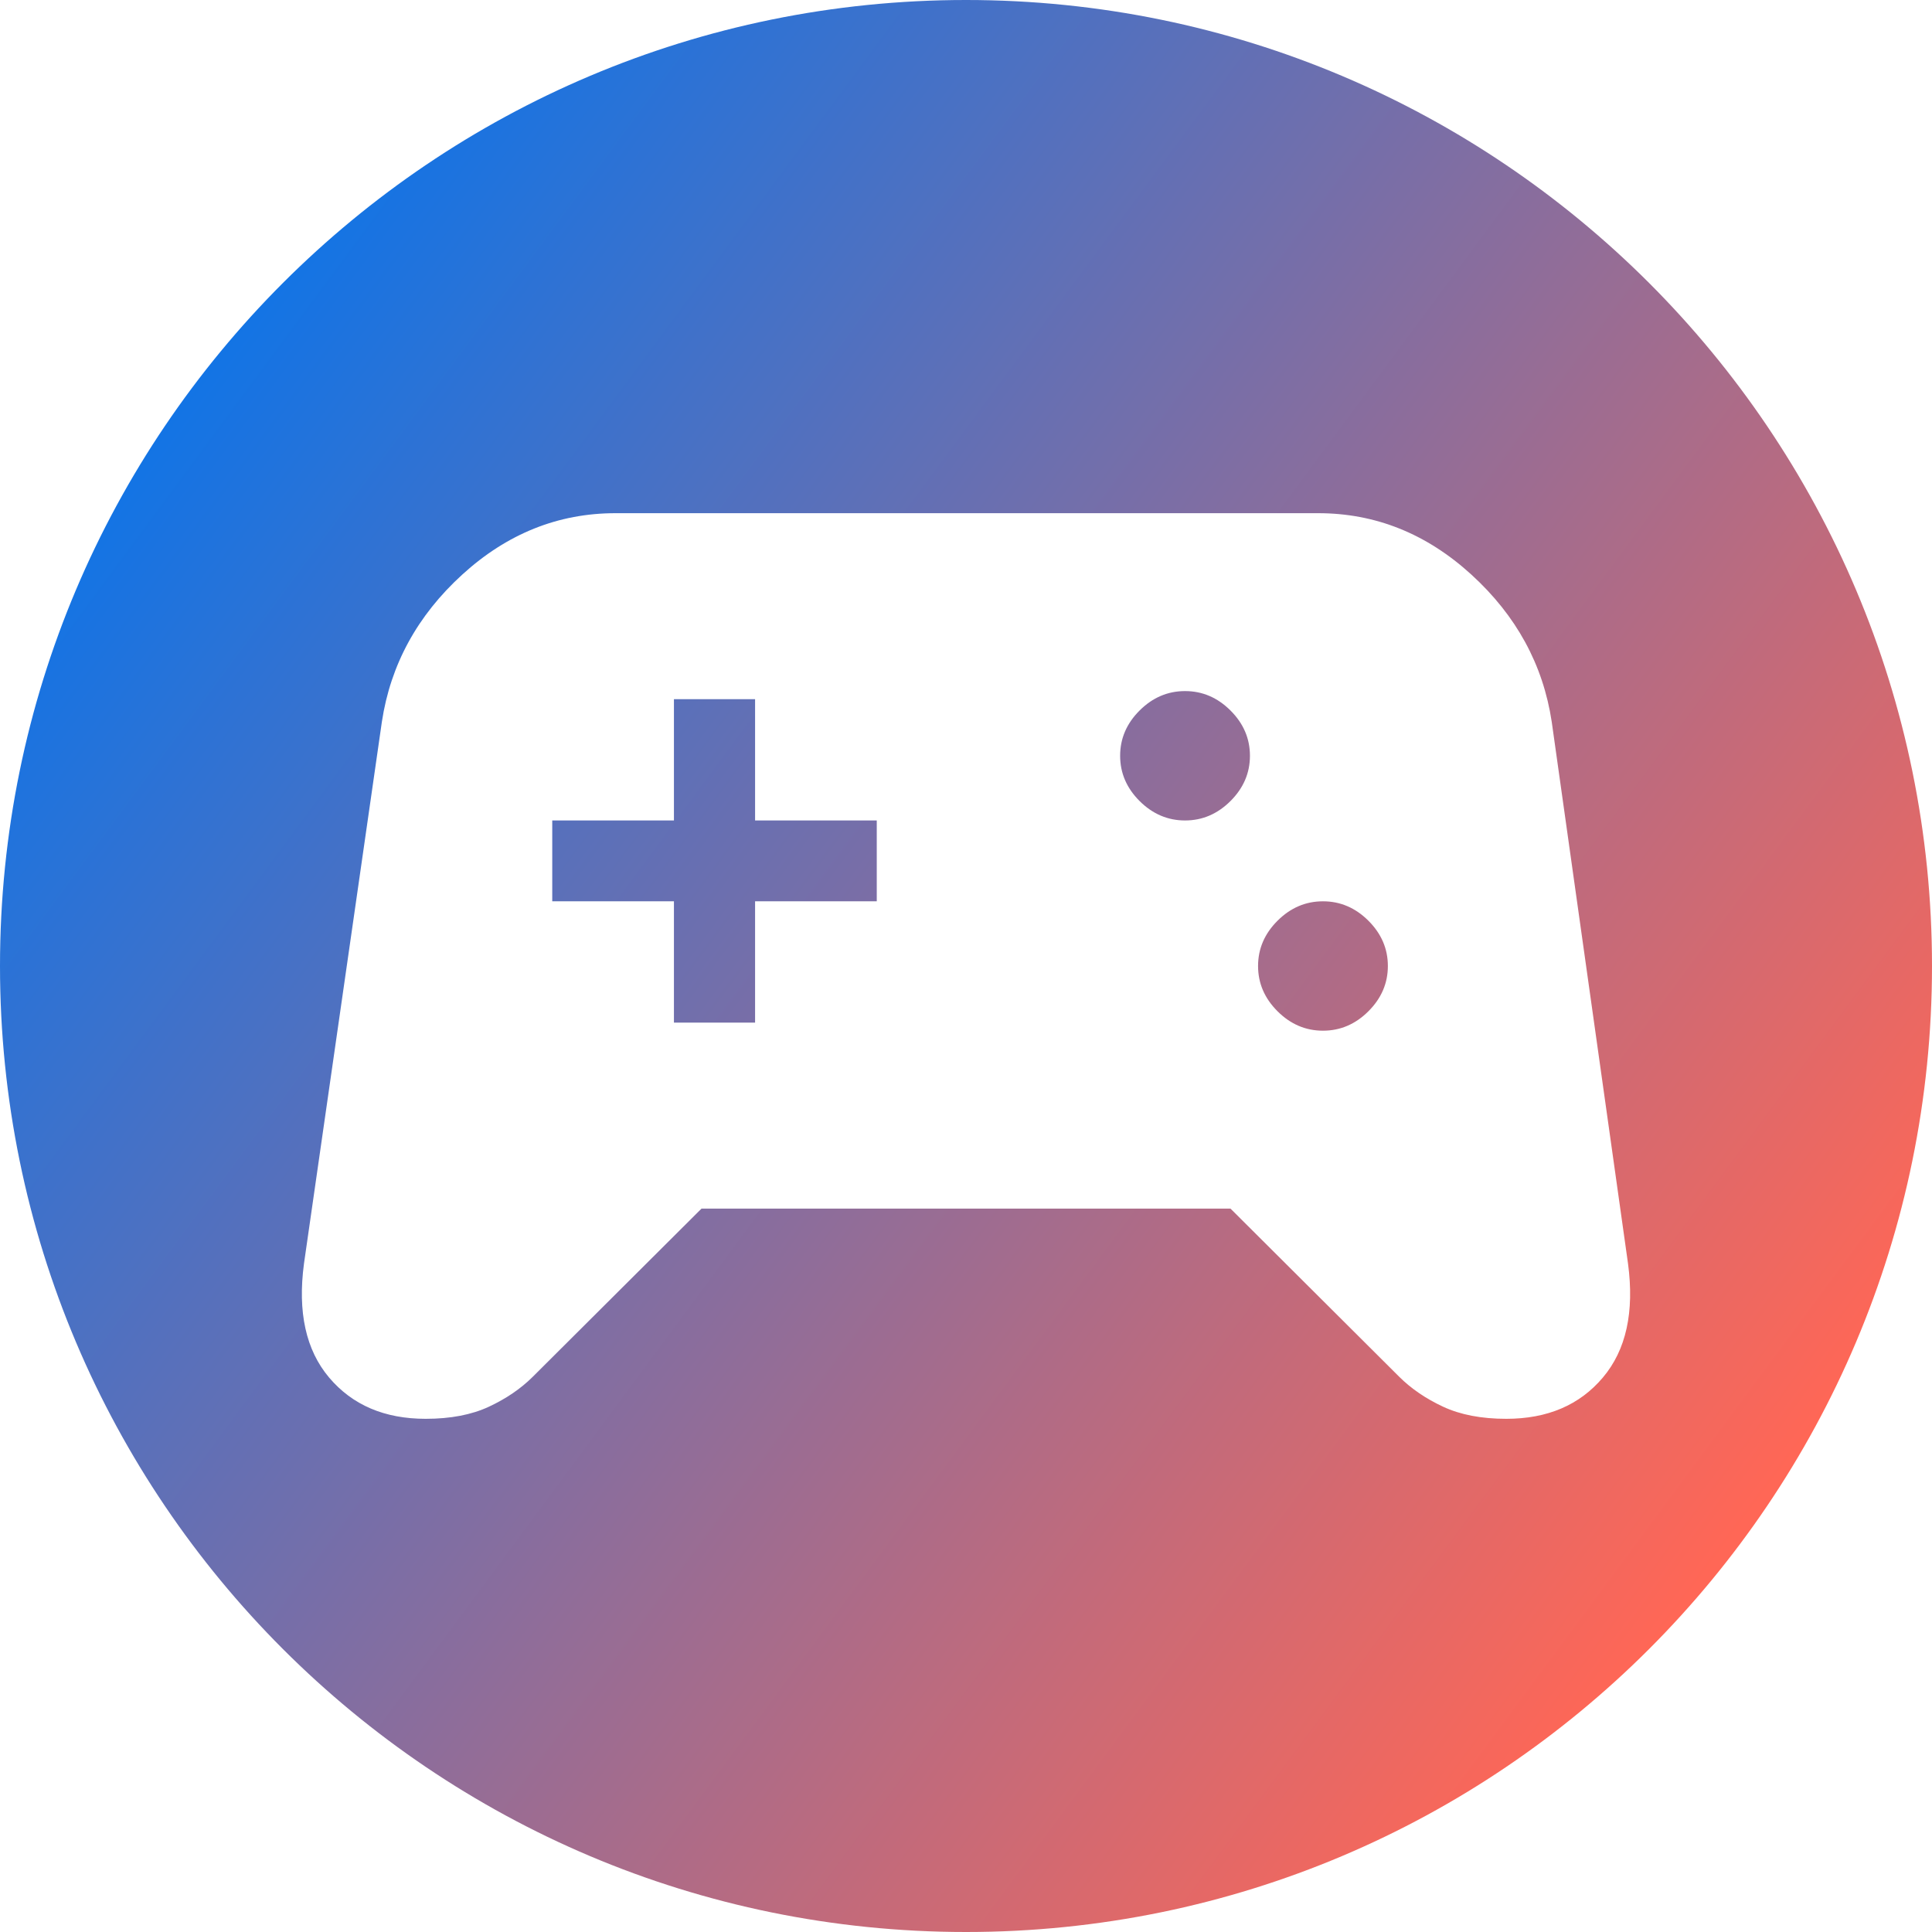
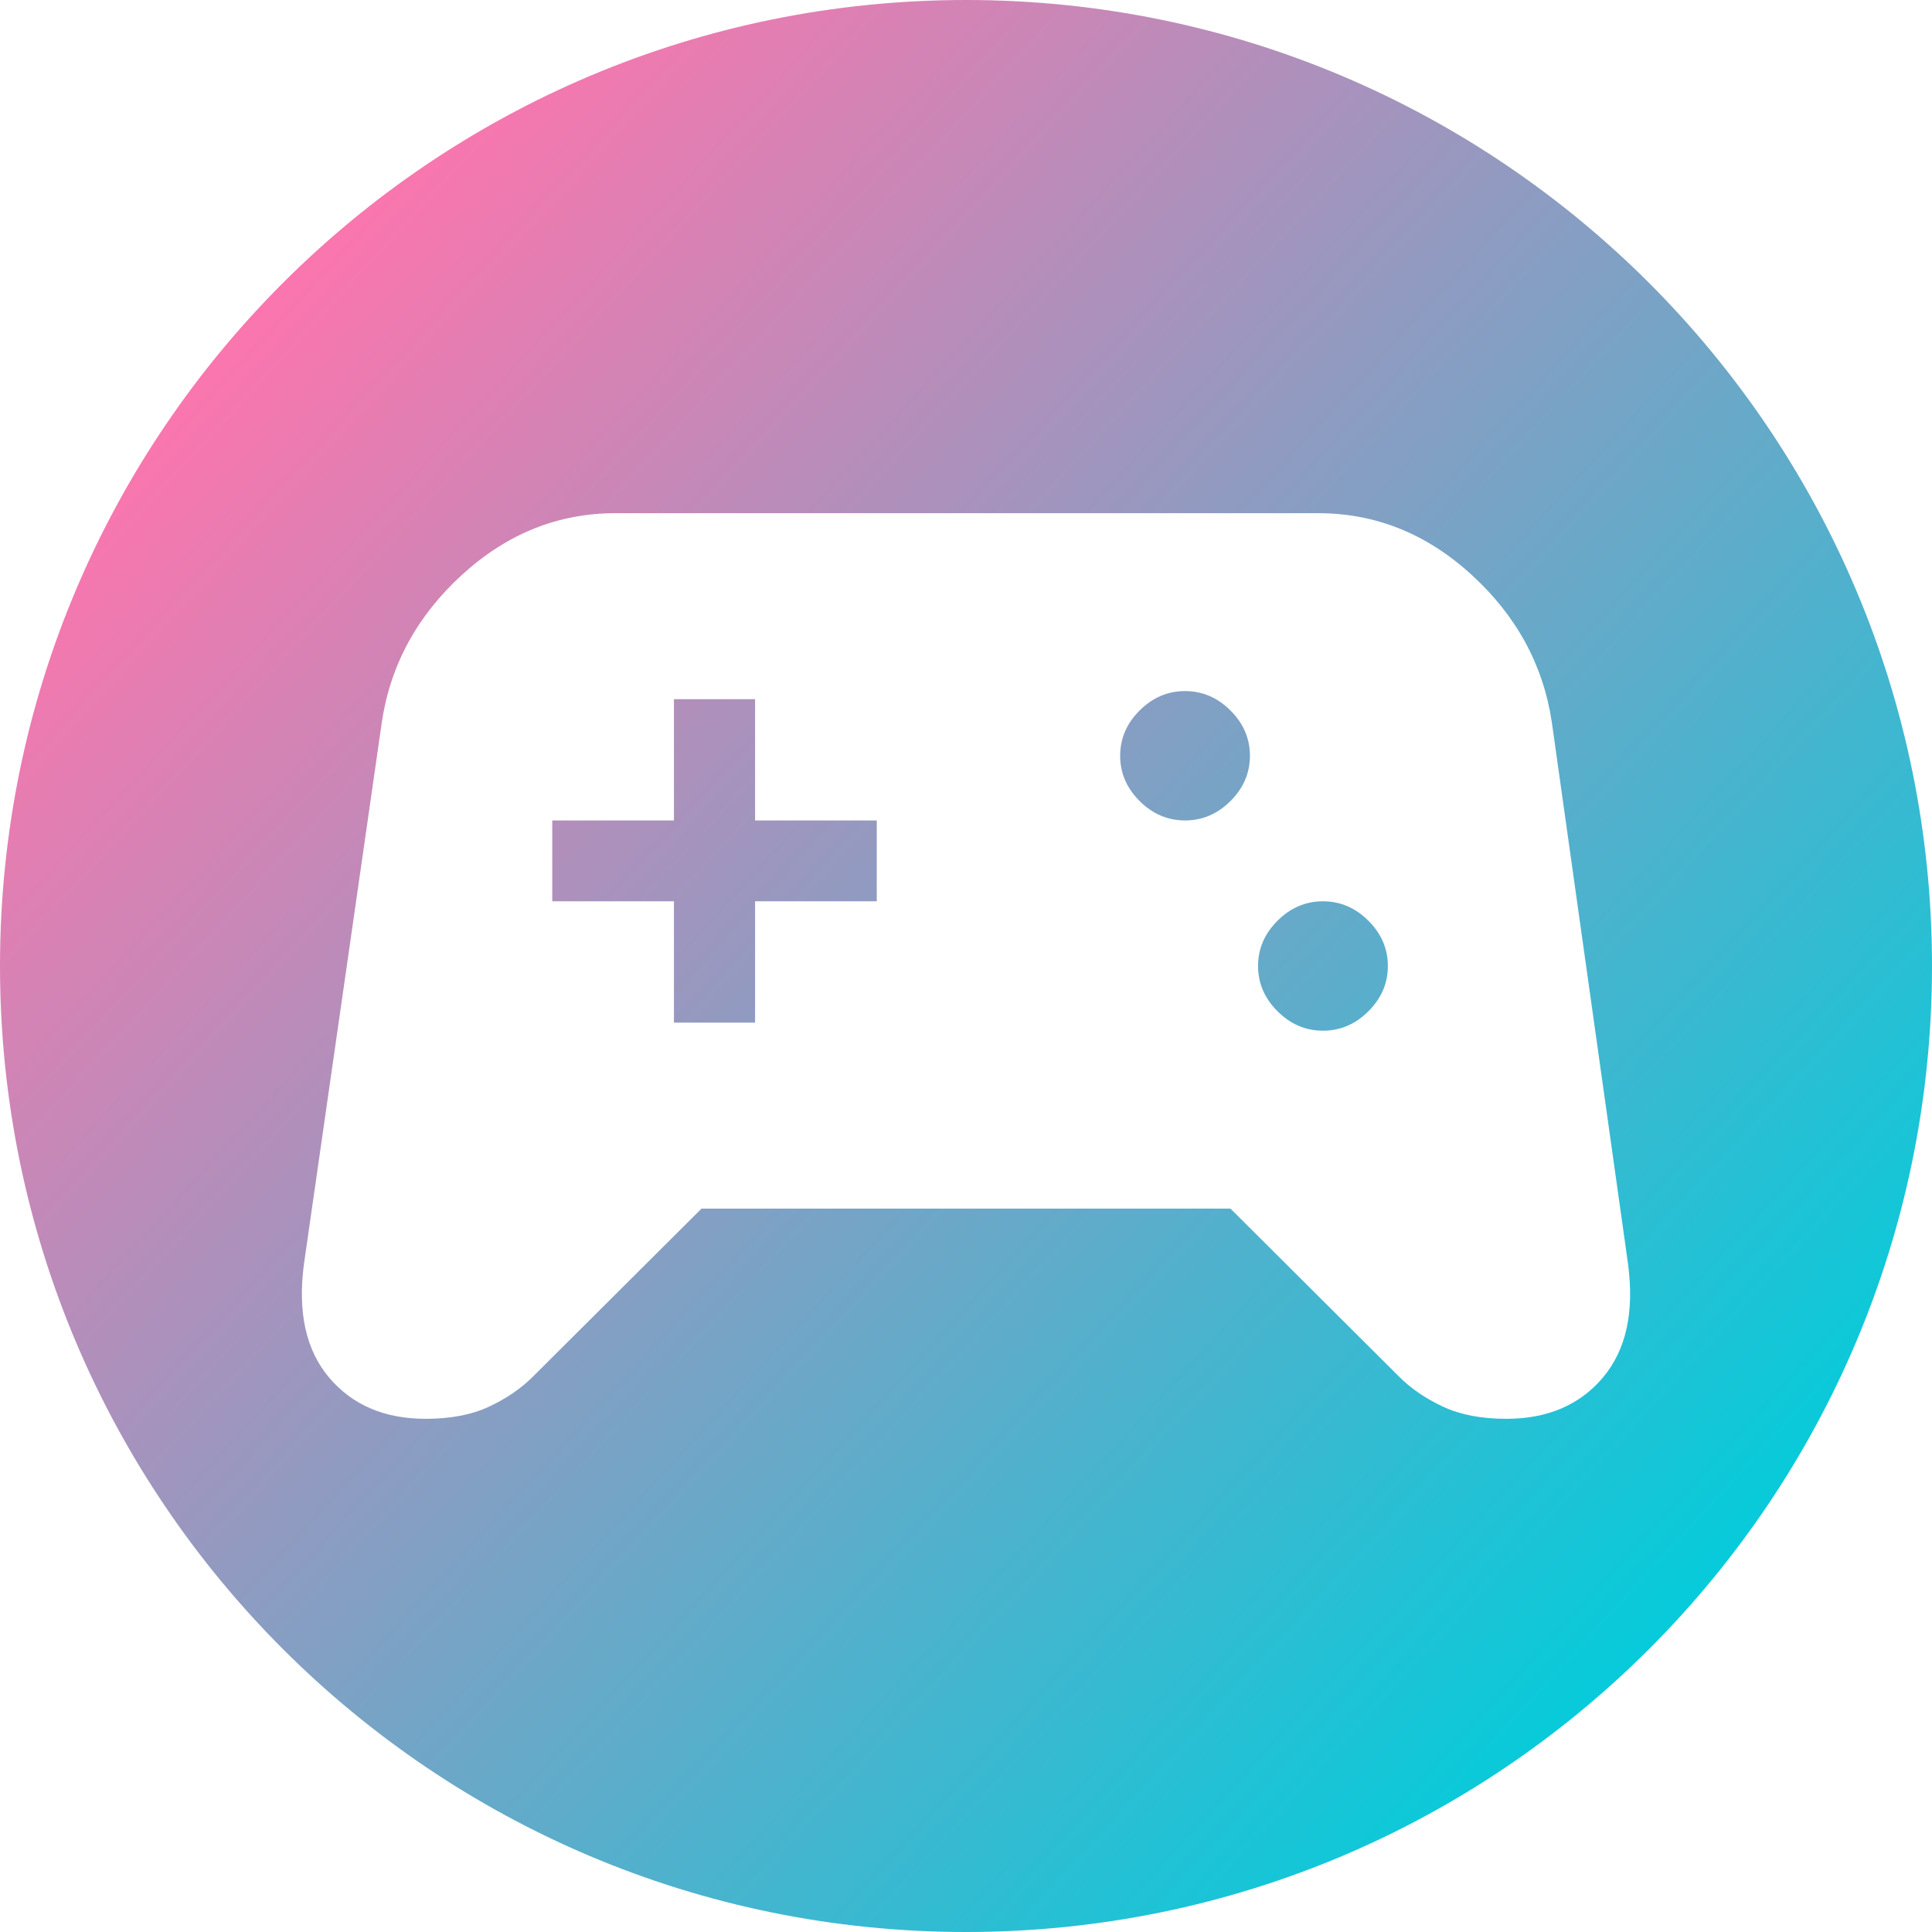
- <svg xmlns="http://www.w3.org/2000/svg" width="64" height="64" viewBox="0 0 64 64" fill="none">
-   <path fill-rule="evenodd" clip-rule="evenodd" d="M32 64C49.673 64 64 49.673 64 32C64 14.327 49.673 0 32 0C14.327 0 0 14.327 0 32C0 49.673 14.327 64 32 64ZM10.903 45.634C11.674 46.545 12.74 47 14.101 47C14.926 47 15.624 46.866 16.198 46.598C16.771 46.33 17.255 46 17.649 45.607L23.239 40.036H40.761L46.351 45.607C46.745 46 47.229 46.33 47.802 46.598C48.376 46.866 49.074 47 49.898 47C51.26 47 52.326 46.545 53.096 45.634C53.867 44.723 54.145 43.464 53.93 41.857L51.403 23.911C51.117 22.018 50.23 20.393 48.743 19.036C47.256 17.679 45.563 17 43.664 17H20.39C18.491 17 16.798 17.679 15.311 19.036C13.824 20.393 12.937 22.018 12.65 23.911L10.07 41.857C9.855 43.464 10.133 44.723 10.903 45.634ZM43.825 34.143C44.398 34.143 44.9 33.929 45.33 33.5C45.76 33.071 45.975 32.571 45.975 32C45.975 31.429 45.76 30.929 45.33 30.5C44.9 30.071 44.398 29.857 43.825 29.857C43.252 29.857 42.75 30.071 42.32 30.5C41.89 30.929 41.675 31.429 41.675 32C41.675 32.571 41.89 33.071 42.32 33.5C42.75 33.929 43.252 34.143 43.825 34.143ZM39.256 27.179C39.83 27.179 40.331 26.964 40.761 26.536C41.191 26.107 41.406 25.607 41.406 25.036C41.406 24.464 41.191 23.964 40.761 23.536C40.331 23.107 39.83 22.893 39.256 22.893C38.683 22.893 38.181 23.107 37.751 23.536C37.321 23.964 37.106 24.464 37.106 25.036C37.106 25.607 37.321 26.107 37.751 26.536C38.181 26.964 38.683 27.179 39.256 27.179ZM22.325 33.875H25.013V29.857H29.044V27.179H25.013V23.161H22.325V27.179H18.294V29.857H22.325V33.875Z" fill="url(#paint0_linear_14_6)" />
+ <svg xmlns="http://www.w3.org/2000/svg" width="53" height="53" viewBox="0 0 53 53" fill="none">
+   <path fill-rule="evenodd" clip-rule="evenodd" d="M26.5 53C41.136 53 53 41.136 53 26.5C53 11.864 41.136 0 26.5 0C11.864 0 0 11.864 0 26.5C0 41.136 11.864 53 26.5 53ZM9.029 37.791C9.667 38.545 10.55 38.922 11.678 38.922C12.36 38.922 12.939 38.811 13.414 38.589C13.889 38.367 14.289 38.094 14.616 37.768L19.245 33.155H33.755L38.384 37.768C38.711 38.094 39.111 38.367 39.586 38.589C40.061 38.811 40.64 38.922 41.322 38.922C42.45 38.922 43.333 38.545 43.971 37.791C44.608 37.036 44.839 35.994 44.66 34.663L42.569 19.801C42.331 18.233 41.597 16.888 40.365 15.764C39.134 14.64 37.732 14.078 36.159 14.078H16.886C15.313 14.078 13.911 14.64 12.679 15.764C11.448 16.888 10.713 18.233 10.476 19.801L8.34 34.663C8.161 35.994 8.391 37.036 9.029 37.791ZM36.292 28.275C36.767 28.275 37.183 28.097 37.539 27.742C37.895 27.387 38.073 26.973 38.073 26.5C38.073 26.027 37.895 25.613 37.539 25.258C37.183 24.903 36.767 24.725 36.292 24.725C35.818 24.725 35.402 24.903 35.046 25.258C34.69 25.613 34.512 26.027 34.512 26.5C34.512 26.973 34.69 27.387 35.046 27.742C35.402 28.097 35.818 28.275 36.292 28.275ZM32.509 22.507C32.984 22.507 33.399 22.33 33.755 21.975C34.111 21.62 34.289 21.206 34.289 20.733C34.289 20.259 34.111 19.845 33.755 19.491C33.399 19.136 32.984 18.958 32.509 18.958C32.034 18.958 31.619 19.136 31.263 19.491C30.907 19.845 30.729 20.259 30.729 20.733C30.729 21.206 30.907 21.62 31.263 21.975C31.619 22.33 32.034 22.507 32.509 22.507ZM18.488 28.053H20.714V24.725H24.052V22.507H20.714V19.18H18.488V22.507H15.15V24.725H18.488V28.053Z" fill="url(#paint0_linear_14_6)" />
  <defs>
-     <linearGradient id="paint0_linear_14_6" x1="6.5" y1="11" x2="58.5" y2="49.5" gradientUnits="userSpaceOnUse">
-       <stop stop-color="#0F74E7" />
-       <stop offset="1" stop-color="#FF6756" />
+     <linearGradient id="paint0_linear_14_6" x1="5.383" y1="9.109" x2="45.961" y2="46.375" gradientUnits="userSpaceOnUse">
+       <stop stop-color="#FF74AD" />
+       <stop offset="1" stop-color="#00CDDB" />
    </linearGradient>
  </defs>
</svg>
